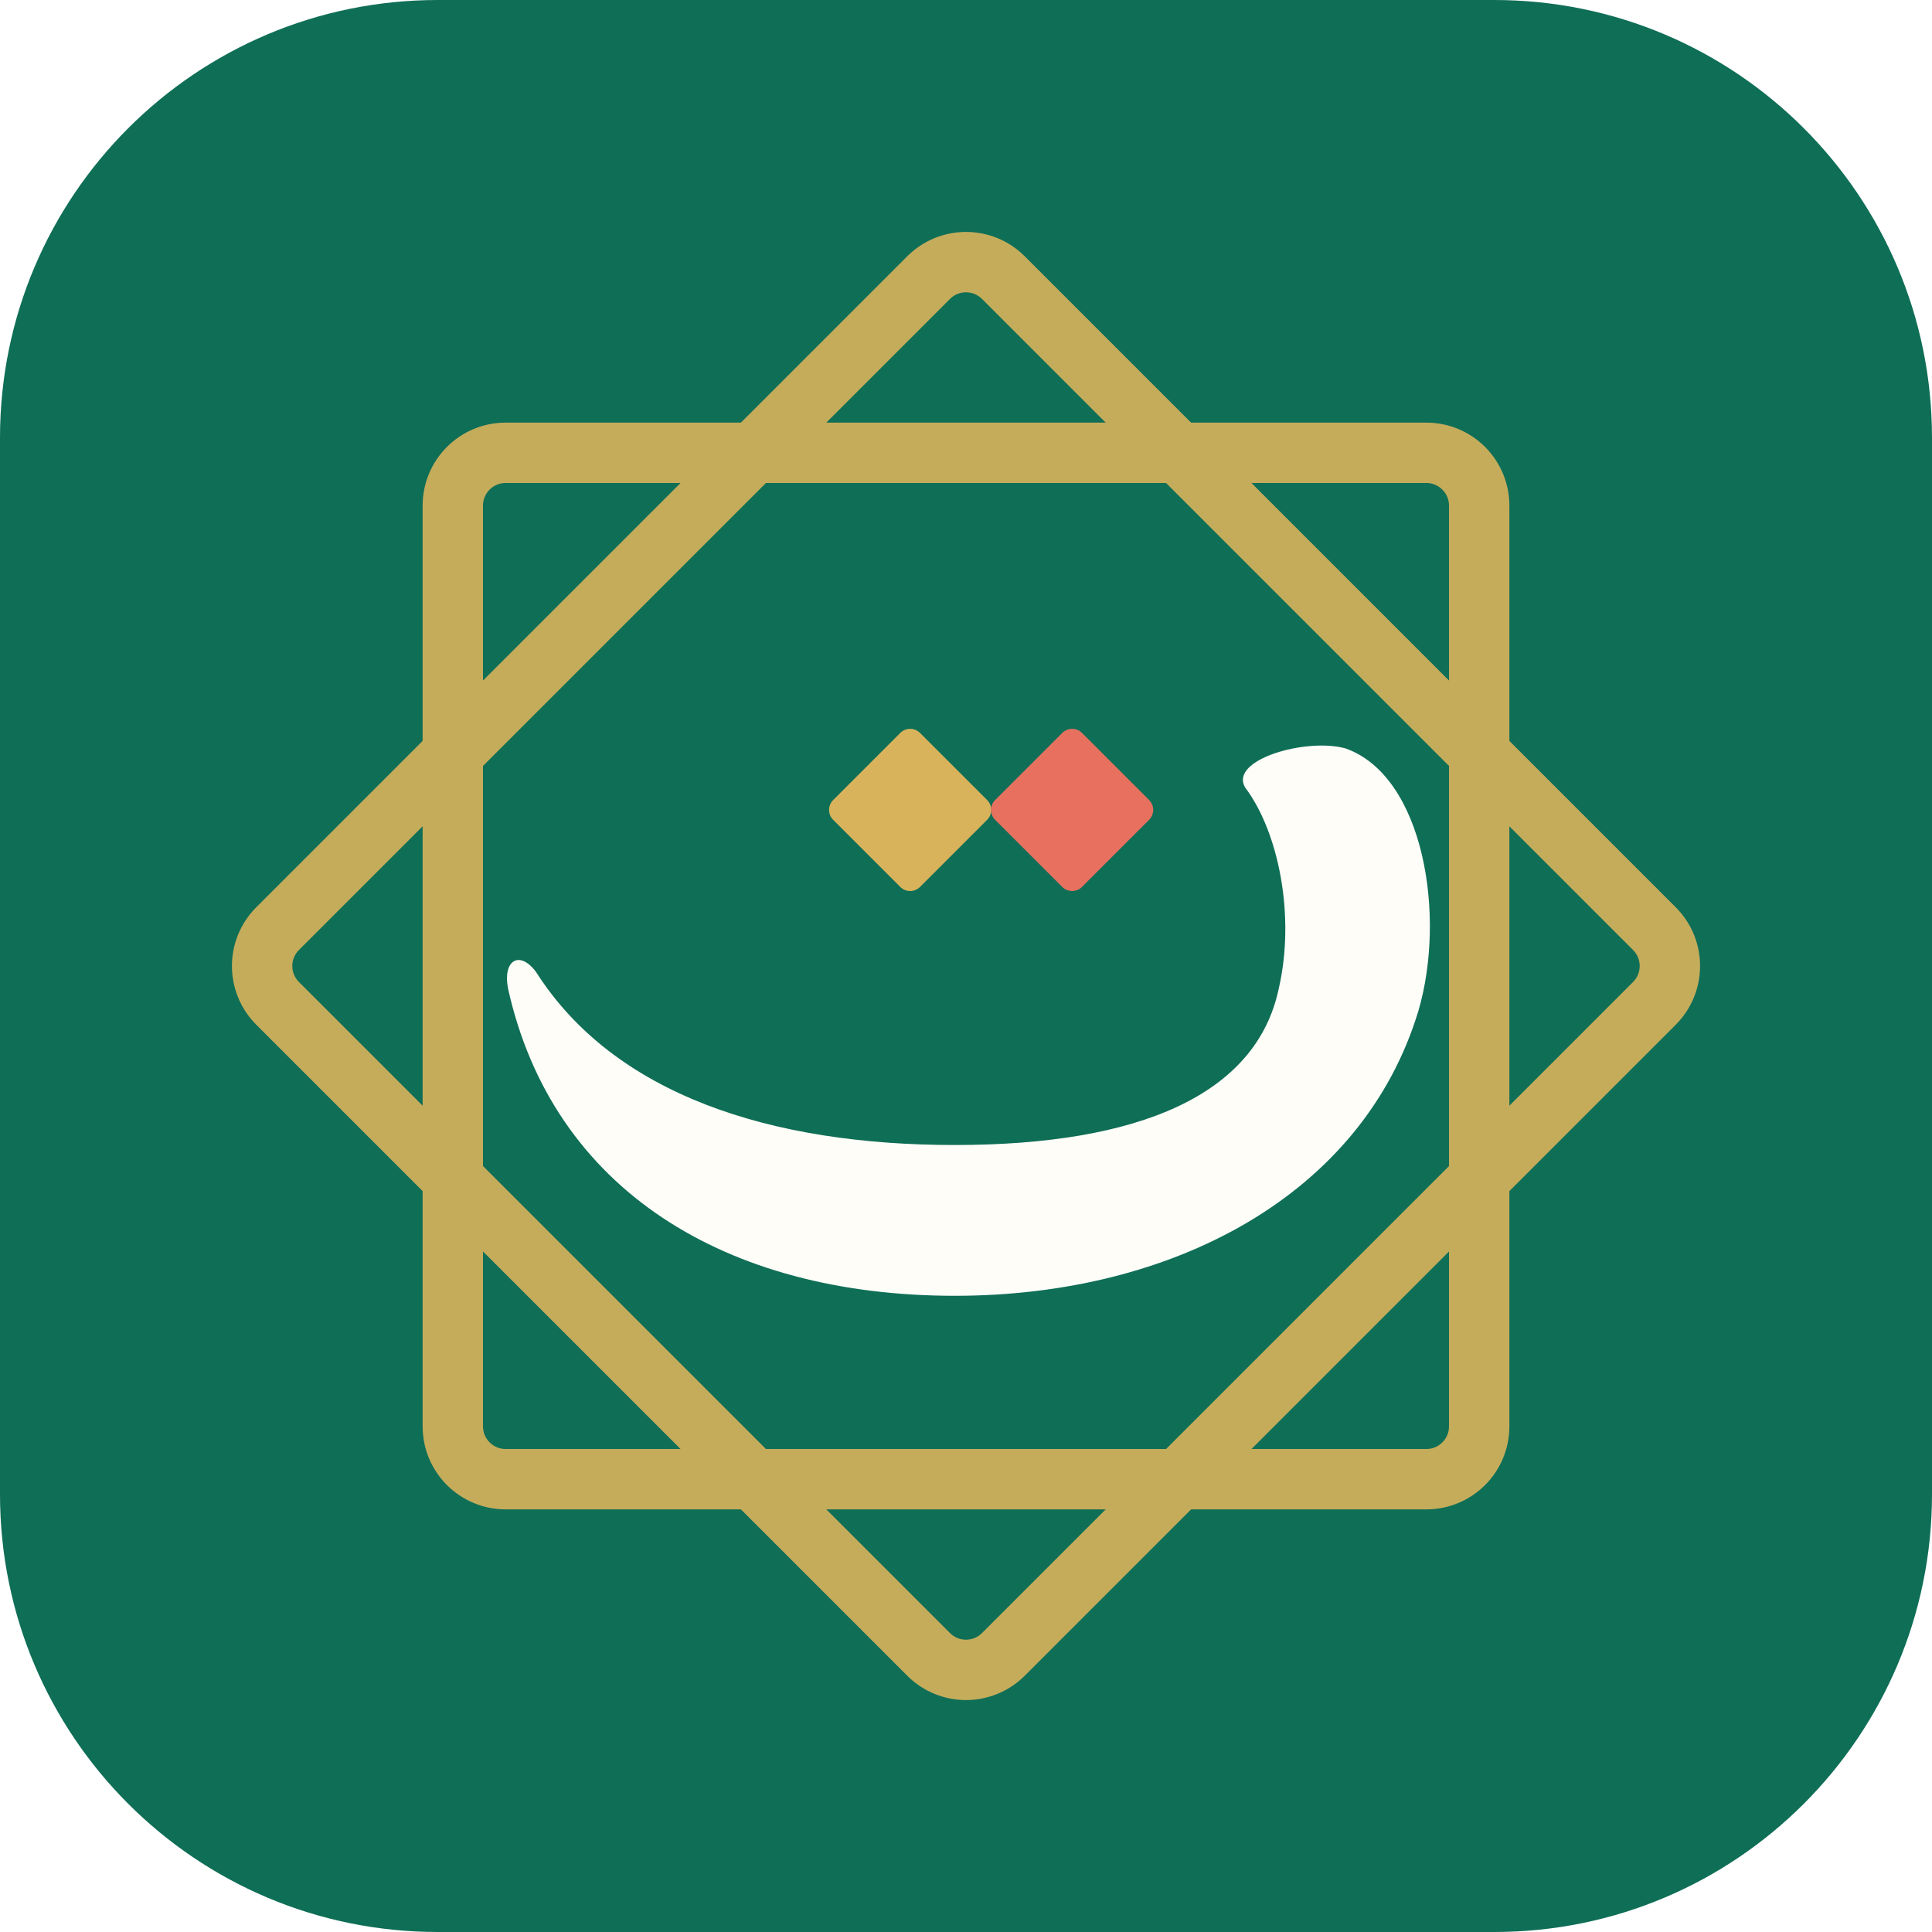
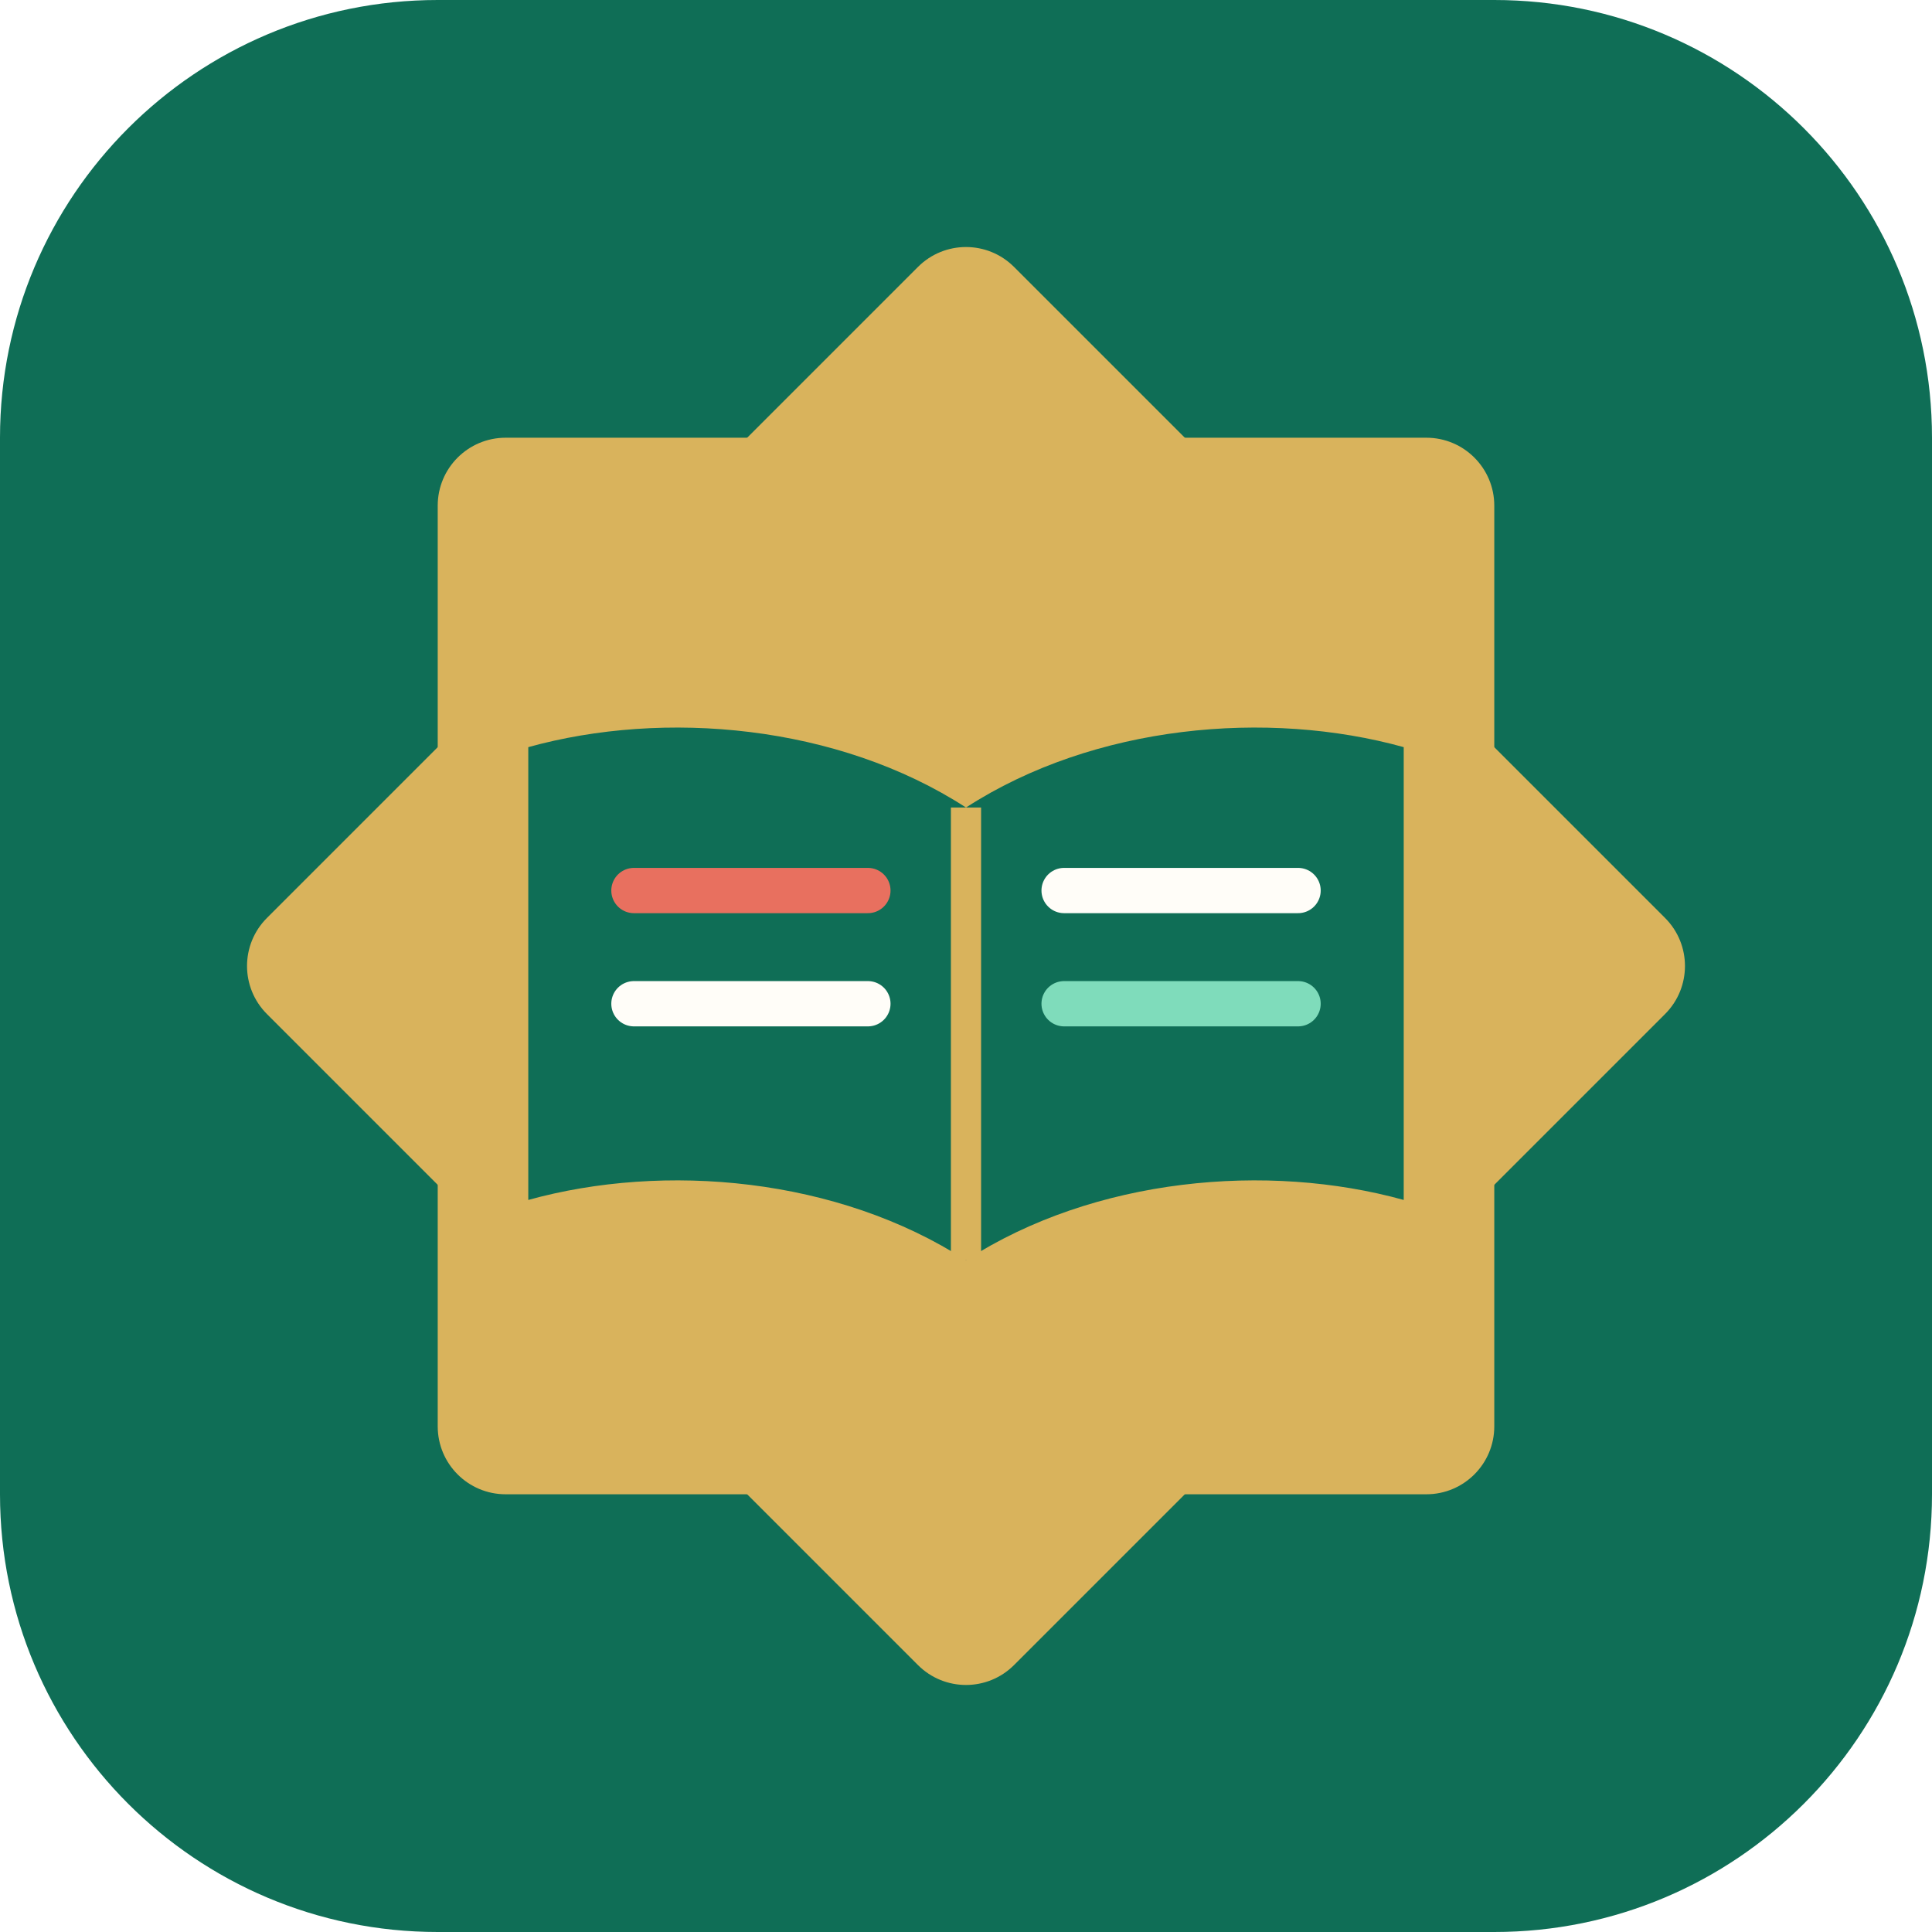
<svg xmlns="http://www.w3.org/2000/svg" viewBox="0 0 512 512">
  <rect width="512" height="512" rx="116" fill="#0f6e56" />
-   <g fill="none" stroke="#d9b35c" stroke-width="16" stroke-linejoin="round" opacity=".9">
-     <rect x="120" y="120" width="272" height="272" rx="14" />
-     <rect x="120" y="120" width="272" height="272" rx="14" transform="rotate(45 256 256)" />
+   <g fill="#d9b35c">
+     <rect x="116" y="116" width="280" height="280" rx="18" />
+     <rect x="116" y="116" width="280" height="280" rx="18" transform="rotate(45 256 256)" />
  </g>
-   <g transform="translate(256 262) scale(.74) translate(-256 -262)">
-     <path d="M392 176C420 186 428 236 418 270C398 336 330 372 252 372C170 372 108 334 92 262C90 252 96 248 102 256C130 300 186 318 252 318C318 318 360 300 368 262C374 236 368 206 356 190C350 180 378 172 392 176Z" fill="#fffdf8" />
-     <rect x="214" y="176" width="44" height="44" rx="5" transform="rotate(45 236 198)" fill="#d9b35c" />
-     <rect x="272" y="176" width="44" height="44" rx="5" transform="rotate(45 294 198)" fill="#e8705f" />
+   <path d="M256 214C222 192 176 188 140 198V318C176 308 222 312 256 334C290 312 336 308 372 318V198C336 188 290 192 256 214Z" fill="#0f6e56" />
+   <path d="M256 214V334" stroke="#d9b35c" stroke-width="8" />
+   <g stroke-width="12" stroke-linecap="round">
+     <path d="M168 236H230" stroke="#e8705f" />
+     <path d="M168 266H230" stroke="#fffdf8" />
+     <path d="M282 236H344" stroke="#fffdf8" />
+     <path d="M282 266H344" stroke="#7fdcbb" />
  </g>
</svg>
